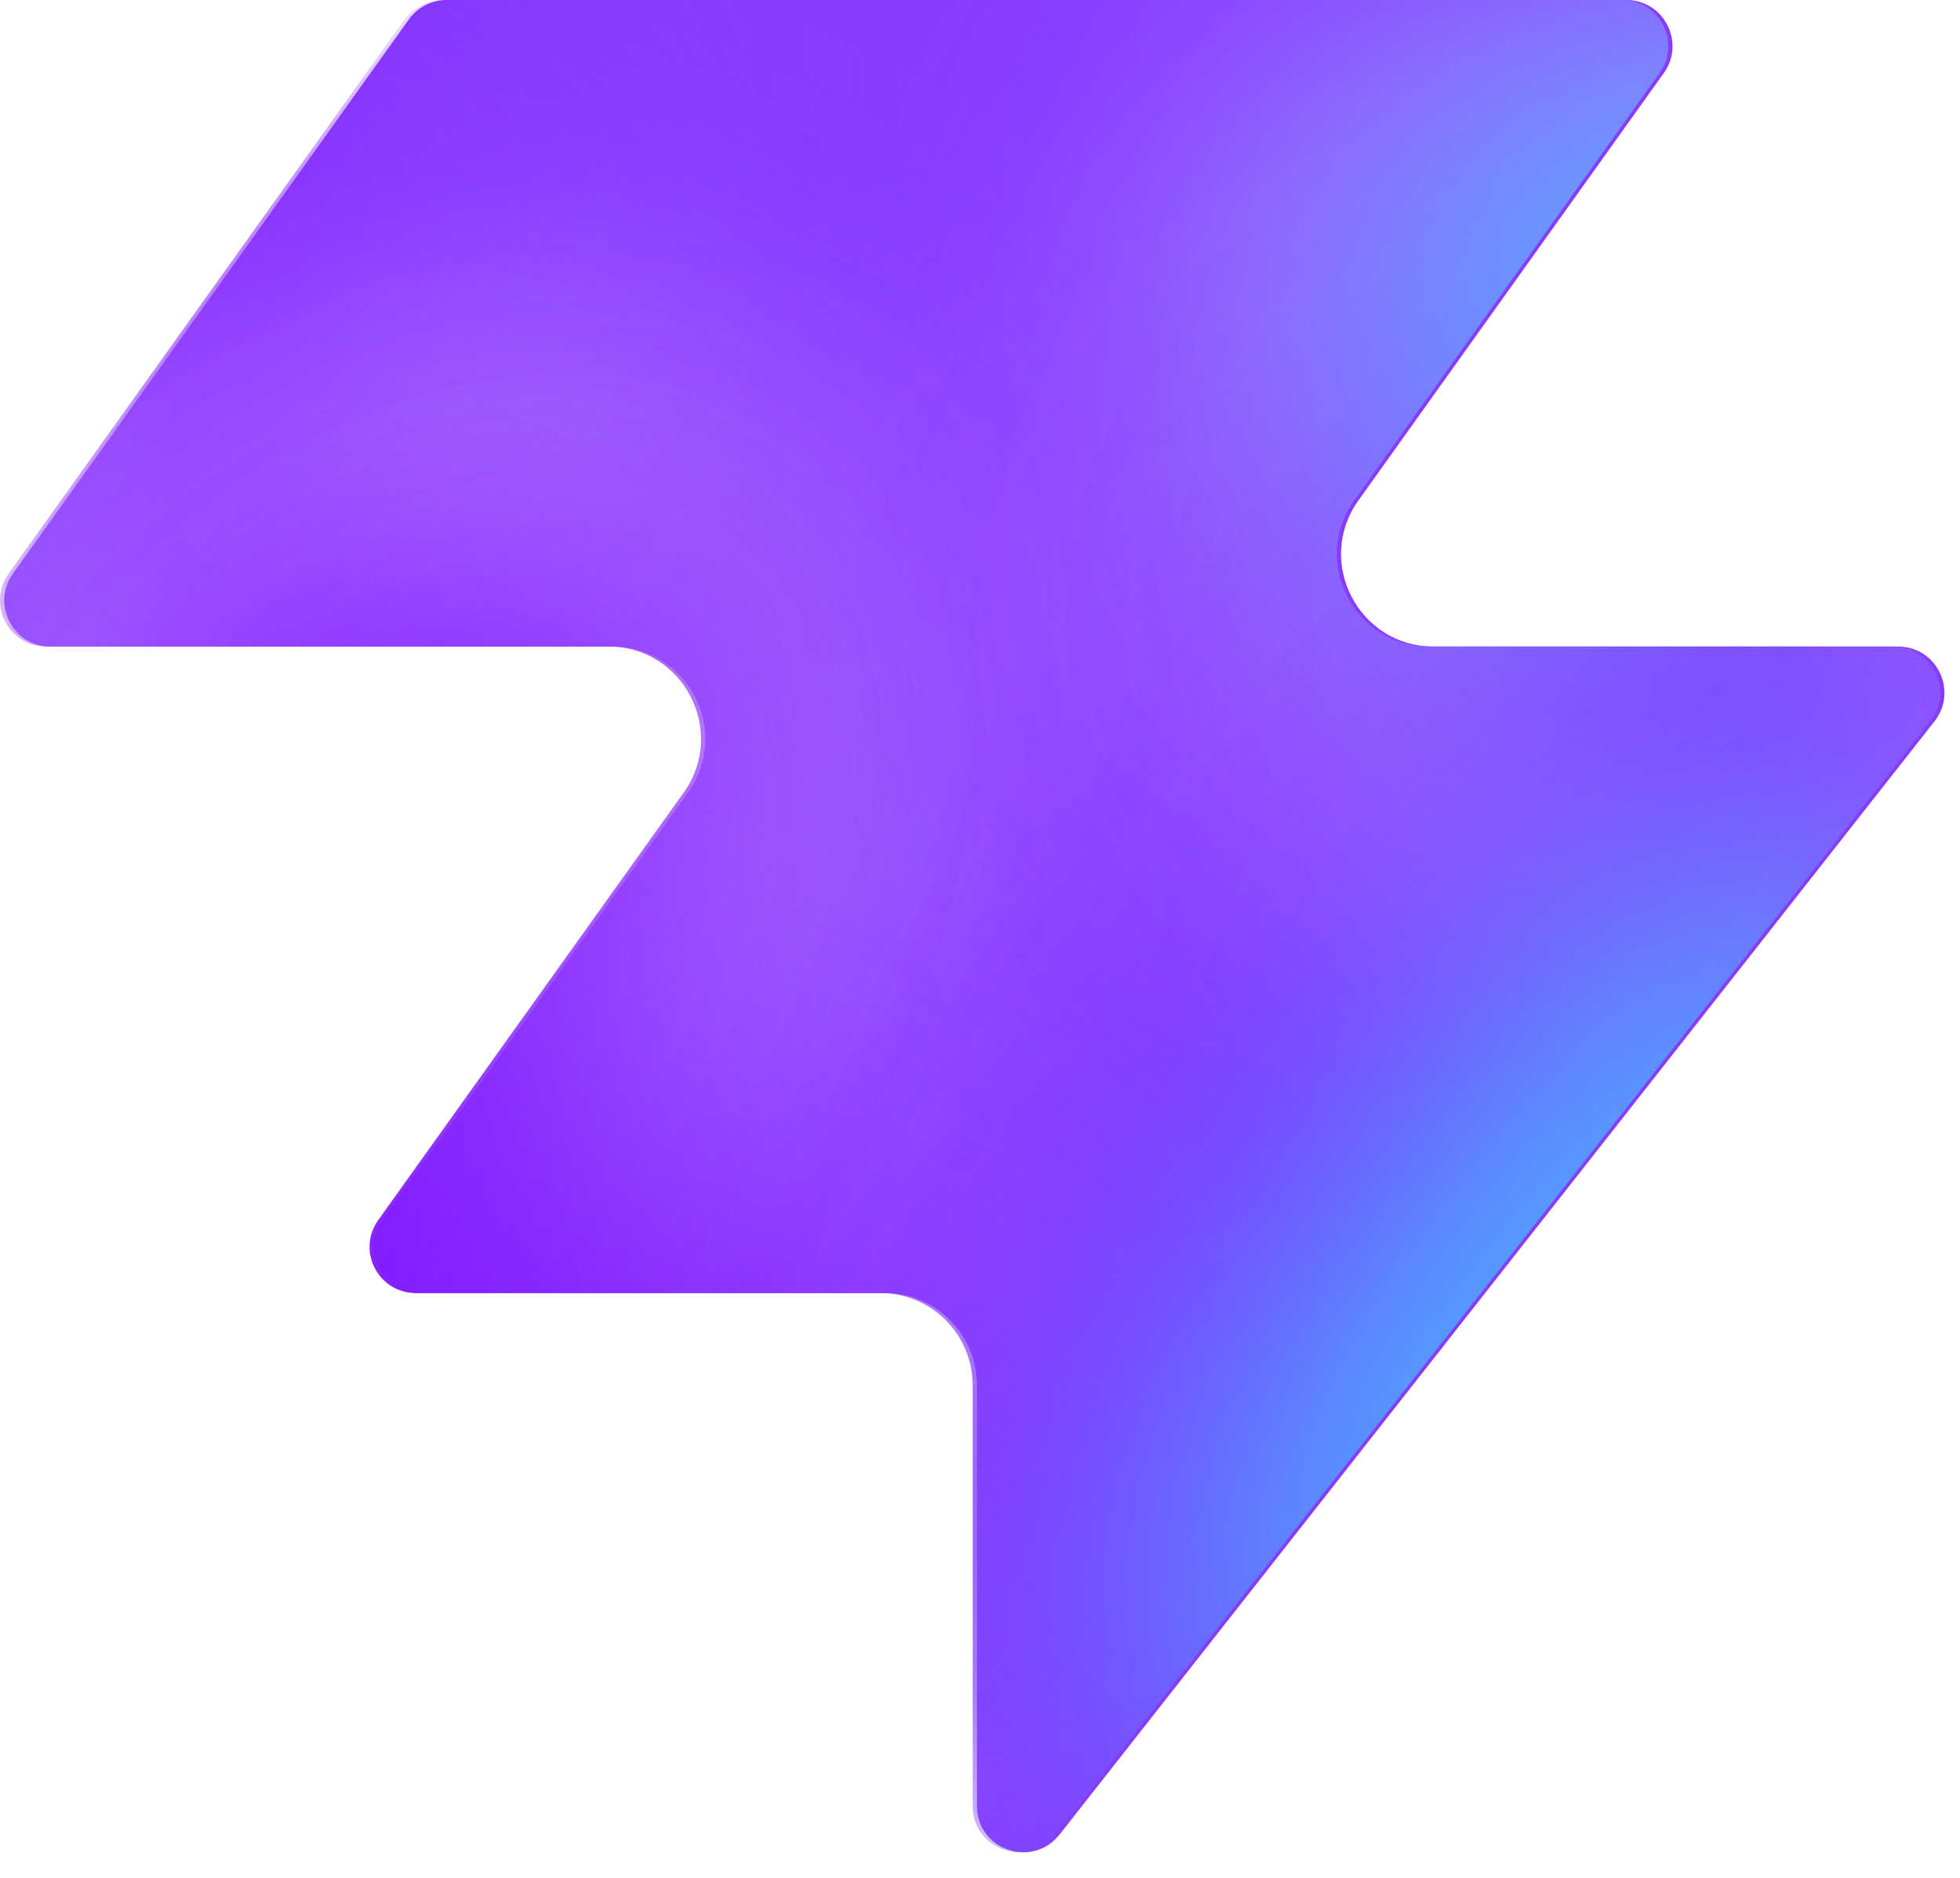
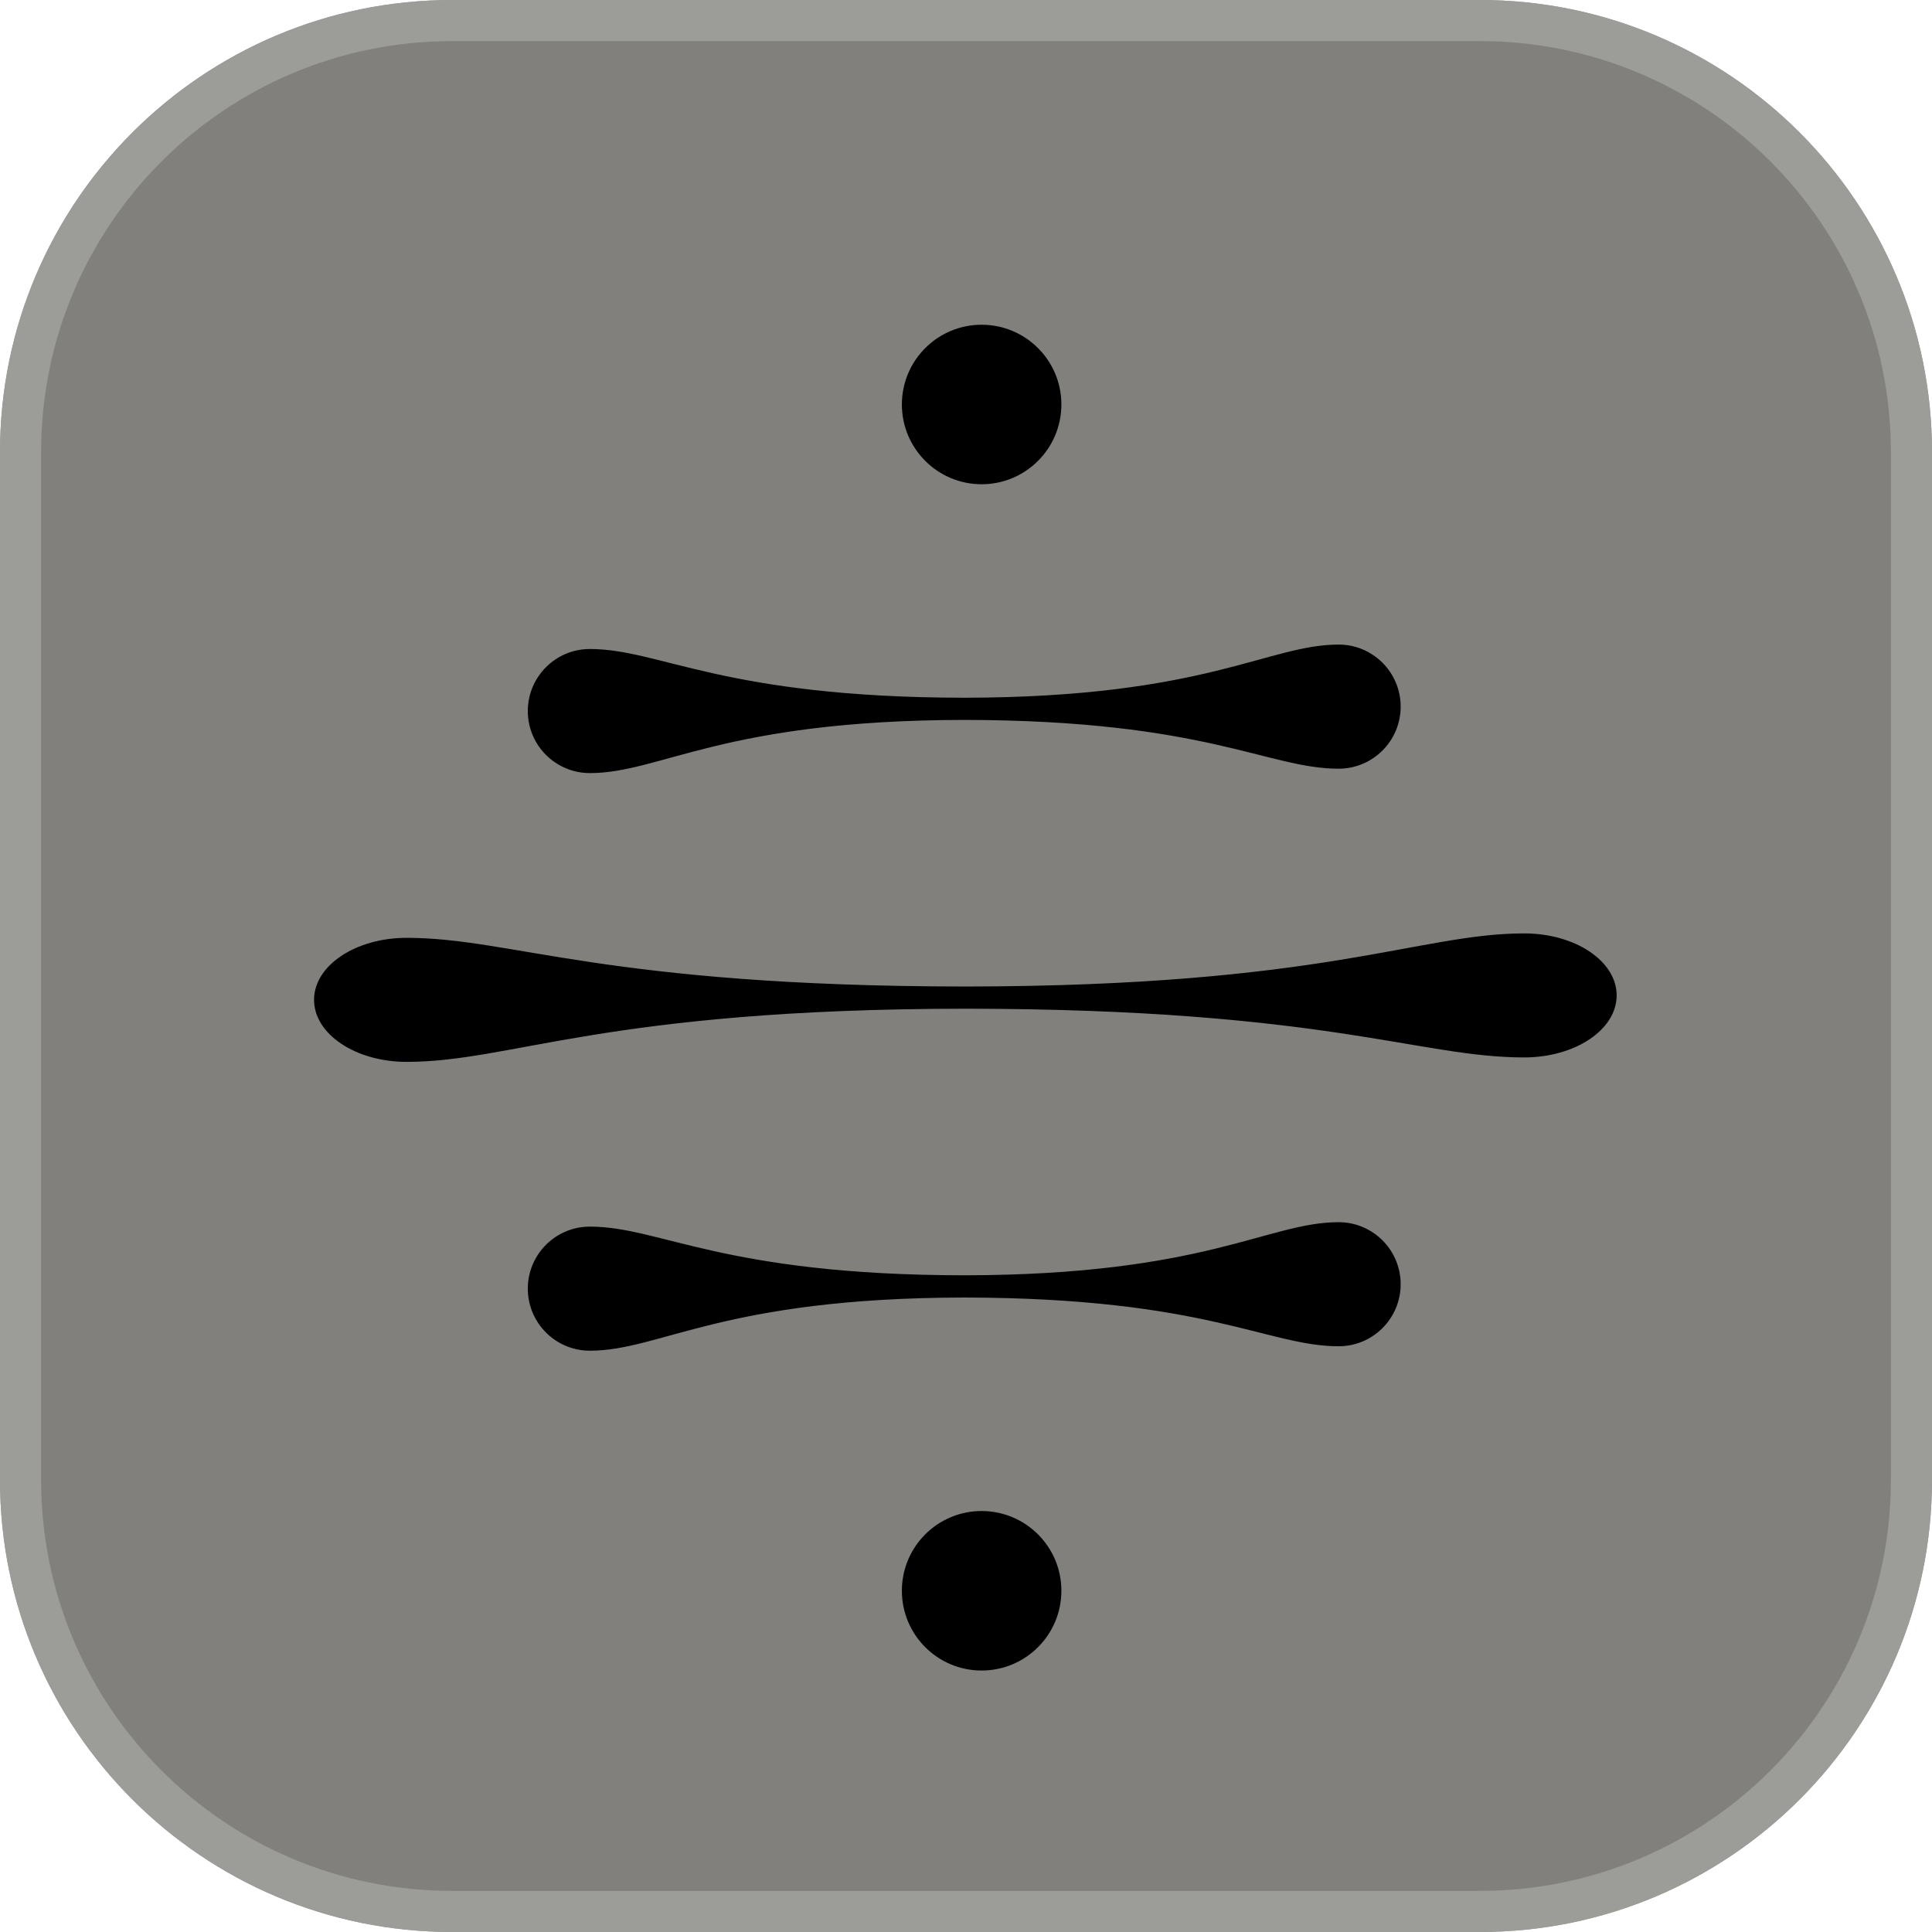
- <svg xmlns="http://www.w3.org/2000/svg" width="48" height="46" fill="none" viewBox="0 0 48 46">
-   <path fill="#863bff" d="M25.946 44.938c-.664.845-2.021.375-2.021-.698V33.937a2.26 2.26 0 0 0-2.262-2.262H10.287c-.92 0-1.456-1.04-.92-1.788l7.48-10.471c1.07-1.497 0-3.578-1.842-3.578H1.237c-.92 0-1.456-1.04-.92-1.788L10.013.474c.214-.297.556-.474.92-.474h28.894c.92 0 1.456 1.04.92 1.788l-7.48 10.471c-1.07 1.498 0 3.579 1.842 3.579h11.377c.943 0 1.473 1.088.89 1.83L25.947 44.94z" style="fill:#863bff;fill:color(display-p3 .525 .23 1);fill-opacity:1" />
-   <mask id="a" width="48" height="46" x="0" y="0" maskUnits="userSpaceOnUse" style="mask-type:alpha">
-     <path fill="#000" d="M25.842 44.938c-.664.844-2.021.375-2.021-.698V33.937a2.26 2.26 0 0 0-2.262-2.262H10.183c-.92 0-1.456-1.04-.92-1.788l7.48-10.471c1.07-1.498 0-3.579-1.842-3.579H1.133c-.92 0-1.456-1.04-.92-1.787L9.91.473c.214-.297.556-.474.92-.474h28.894c.92 0 1.456 1.04.92 1.788l-7.48 10.471c-1.07 1.498 0 3.578 1.842 3.578h11.377c.943 0 1.473 1.088.89 1.832L25.843 44.94z" style="fill:#000;fill-opacity:1" />
-   </mask>
-   <g mask="url(#a)">
-     <g filter="url(#b)">
-       <ellipse cx="5.508" cy="14.704" fill="#ede6ff" rx="5.508" ry="14.704" style="fill:#ede6ff;fill:color(display-p3 .927 .903 1);fill-opacity:1" transform="matrix(.00324 1 1 -.00324 -4.47 31.516)" />
-     </g>
-     <g filter="url(#c)">
-       <ellipse cx="10.399" cy="29.851" fill="#ede6ff" rx="10.399" ry="29.851" style="fill:#ede6ff;fill:color(display-p3 .927 .903 1);fill-opacity:1" transform="matrix(.00324 1 1 -.00324 -39.328 7.883)" />
-     </g>
-     <g filter="url(#d)">
-       <ellipse cx="5.508" cy="30.487" fill="#7e14ff" rx="5.508" ry="30.487" style="fill:#7e14ff;fill:color(display-p3 .492 .077 1);fill-opacity:1" transform="rotate(89.814 -25.913 -14.639)scale(1 -1)" />
-     </g>
-     <g filter="url(#e)">
-       <ellipse cx="5.508" cy="30.599" fill="#7e14ff" rx="5.508" ry="30.599" style="fill:#7e14ff;fill:color(display-p3 .492 .077 1);fill-opacity:1" transform="rotate(89.814 -32.644 -3.334)scale(1 -1)" />
-     </g>
-     <g filter="url(#f)">
-       <ellipse cx="5.508" cy="30.599" fill="#7e14ff" rx="5.508" ry="30.599" style="fill:#7e14ff;fill:color(display-p3 .492 .077 1);fill-opacity:1" transform="matrix(.00324 1 1 -.00324 -34.34 30.47)" />
-     </g>
-     <g filter="url(#g)">
-       <ellipse cx="14.072" cy="22.078" fill="#ede6ff" rx="14.072" ry="22.078" style="fill:#ede6ff;fill:color(display-p3 .927 .903 1);fill-opacity:1" transform="rotate(93.35 24.506 48.493)scale(-1 1)" />
-     </g>
-     <g filter="url(#h)">
-       <ellipse cx="3.47" cy="21.501" fill="#7e14ff" rx="3.47" ry="21.501" style="fill:#7e14ff;fill:color(display-p3 .492 .077 1);fill-opacity:1" transform="rotate(89.009 28.708 47.59)scale(-1 1)" />
-     </g>
-     <g filter="url(#i)">
-       <ellipse cx="3.47" cy="21.501" fill="#7e14ff" rx="3.47" ry="21.501" style="fill:#7e14ff;fill:color(display-p3 .492 .077 1);fill-opacity:1" transform="rotate(89.009 28.708 47.59)scale(-1 1)" />
-     </g>
-     <g filter="url(#j)">
-       <ellipse cx=".387" cy="8.972" fill="#7e14ff" rx="4.407" ry="29.108" style="fill:#7e14ff;fill:color(display-p3 .492 .077 1);fill-opacity:1" transform="rotate(39.51 .387 8.972)" />
-     </g>
-     <g filter="url(#k)">
-       <ellipse cx="47.523" cy="-6.092" fill="#7e14ff" rx="4.407" ry="29.108" style="fill:#7e14ff;fill:color(display-p3 .492 .077 1);fill-opacity:1" transform="rotate(37.892 47.523 -6.092)" />
-     </g>
-     <g filter="url(#l)">
-       <ellipse cx="41.412" cy="6.333" fill="#47bfff" rx="5.971" ry="9.665" style="fill:#47bfff;fill:color(display-p3 .28 .748 1);fill-opacity:1" transform="rotate(37.892 41.412 6.333)" />
-     </g>
-     <g filter="url(#m)">
-       <ellipse cx="-1.879" cy="38.332" fill="#7e14ff" rx="4.407" ry="29.108" style="fill:#7e14ff;fill:color(display-p3 .492 .077 1);fill-opacity:1" transform="rotate(37.892 -1.88 38.332)" />
-     </g>
-     <g filter="url(#n)">
-       <ellipse cx="-1.879" cy="38.332" fill="#7e14ff" rx="4.407" ry="29.108" style="fill:#7e14ff;fill:color(display-p3 .492 .077 1);fill-opacity:1" transform="rotate(37.892 -1.88 38.332)" />
-     </g>
-     <g filter="url(#o)">
-       <ellipse cx="35.651" cy="29.907" fill="#7e14ff" rx="4.407" ry="29.108" style="fill:#7e14ff;fill:color(display-p3 .492 .077 1);fill-opacity:1" transform="rotate(37.892 35.651 29.907)" />
-     </g>
-     <g filter="url(#p)">
-       <ellipse cx="38.418" cy="32.4" fill="#47bfff" rx="5.971" ry="15.297" style="fill:#47bfff;fill:color(display-p3 .28 .748 1);fill-opacity:1" transform="rotate(37.892 38.418 32.4)" />
-     </g>
+ <svg xmlns="http://www.w3.org/2000/svg" width="64" height="64" viewBox="0 0 47 47" fill="none">
+   <rect width="47" height="47" rx="11" fill="#82807D" />
+   <rect x="0.5" y="0.5" width="46" height="46" rx="10.5" stroke="#A3A29F" stroke-opacity="0.8" />
+   <g transform="translate(23.5 23.5) scale(1.3) translate(-23.2 -23)">
+     <path d="M23.492 33.199C24.316 33.199 24.985 33.867 24.985 34.691C24.985 35.516 24.316 36.184 23.492 36.184C22.668 36.184 22 35.516 22 34.691C22 33.867 22.668 33.199 23.492 33.199ZM30.173 27.794C30.814 27.794 31.334 28.314 31.334 28.955C31.334 29.596 30.814 30.116 30.173 30.116C28.85 30.116 27.693 29.21 23.168 29.204C18.642 29.21 17.484 30.199 16.161 30.199C15.52 30.199 15 29.679 15 29.038C15 28.397 15.52 27.877 16.161 27.877C17.483 27.877 18.641 28.782 23.164 28.788C27.692 28.782 28.85 27.794 30.173 27.794ZM33.645 22.39C34.601 22.39 35.376 22.909 35.376 23.55C35.376 24.191 34.601 24.711 33.645 24.711C31.671 24.711 29.943 23.805 23.19 23.799C16.434 23.805 14.706 24.794 12.732 24.794C11.776 24.794 11 24.274 11 23.633C11 22.992 11.776 22.473 12.732 22.473C14.706 22.473 16.433 23.378 23.185 23.384C29.942 23.378 31.67 22.39 33.645 22.39ZM30.173 16.985C30.814 16.985 31.334 17.505 31.334 18.146C31.334 18.787 30.814 19.308 30.173 19.308C28.85 19.308 27.693 18.401 23.168 18.395C18.642 18.401 17.484 19.39 16.161 19.39C15.52 19.39 15 18.87 15 18.23C15 17.588 15.52 17.068 16.161 17.068C17.483 17.069 18.641 17.974 23.164 17.98C27.692 17.974 28.85 16.985 30.173 16.985ZM23.492 11C24.316 11 24.985 11.668 24.985 12.492C24.985 13.316 24.316 13.985 23.492 13.985C22.668 13.985 22 13.316 22 12.492C22 11.668 22.668 11 23.492 11Z" fill="#000000" />
  </g>
-   <defs>
-     <filter id="b" width="60.045" height="41.654" x="-19.77" y="16.149" color-interpolation-filters="sRGB" filterUnits="userSpaceOnUse">
-       <feFlood flood-opacity="0" result="BackgroundImageFix" />
-       <feBlend in="SourceGraphic" in2="BackgroundImageFix" result="shape" />
-       <feGaussianBlur result="effect1_foregroundBlur_2002_17158" stdDeviation="7.659" />
-     </filter>
-     <filter id="c" width="90.34" height="51.437" x="-54.613" y="-7.533" color-interpolation-filters="sRGB" filterUnits="userSpaceOnUse">
-       <feFlood flood-opacity="0" result="BackgroundImageFix" />
-       <feBlend in="SourceGraphic" in2="BackgroundImageFix" result="shape" />
-       <feGaussianBlur result="effect1_foregroundBlur_2002_17158" stdDeviation="7.659" />
-     </filter>
-     <filter id="d" width="79.355" height="29.4" x="-49.64" y="2.03" color-interpolation-filters="sRGB" filterUnits="userSpaceOnUse">
-       <feFlood flood-opacity="0" result="BackgroundImageFix" />
-       <feBlend in="SourceGraphic" in2="BackgroundImageFix" result="shape" />
-       <feGaussianBlur result="effect1_foregroundBlur_2002_17158" stdDeviation="4.596" />
-     </filter>
-     <filter id="e" width="79.579" height="29.4" x="-45.045" y="20.029" color-interpolation-filters="sRGB" filterUnits="userSpaceOnUse">
-       <feFlood flood-opacity="0" result="BackgroundImageFix" />
-       <feBlend in="SourceGraphic" in2="BackgroundImageFix" result="shape" />
-       <feGaussianBlur result="effect1_foregroundBlur_2002_17158" stdDeviation="4.596" />
-     </filter>
-     <filter id="f" width="79.579" height="29.4" x="-43.513" y="21.178" color-interpolation-filters="sRGB" filterUnits="userSpaceOnUse">
-       <feFlood flood-opacity="0" result="BackgroundImageFix" />
-       <feBlend in="SourceGraphic" in2="BackgroundImageFix" result="shape" />
-       <feGaussianBlur result="effect1_foregroundBlur_2002_17158" stdDeviation="4.596" />
-     </filter>
-     <filter id="g" width="74.749" height="58.852" x="15.756" y="-17.901" color-interpolation-filters="sRGB" filterUnits="userSpaceOnUse">
-       <feFlood flood-opacity="0" result="BackgroundImageFix" />
-       <feBlend in="SourceGraphic" in2="BackgroundImageFix" result="shape" />
-       <feGaussianBlur result="effect1_foregroundBlur_2002_17158" stdDeviation="7.659" />
-     </filter>
-     <filter id="h" width="61.377" height="25.362" x="23.548" y="2.284" color-interpolation-filters="sRGB" filterUnits="userSpaceOnUse">
-       <feFlood flood-opacity="0" result="BackgroundImageFix" />
-       <feBlend in="SourceGraphic" in2="BackgroundImageFix" result="shape" />
-       <feGaussianBlur result="effect1_foregroundBlur_2002_17158" stdDeviation="4.596" />
-     </filter>
-     <filter id="i" width="61.377" height="25.362" x="23.548" y="2.284" color-interpolation-filters="sRGB" filterUnits="userSpaceOnUse">
-       <feFlood flood-opacity="0" result="BackgroundImageFix" />
-       <feBlend in="SourceGraphic" in2="BackgroundImageFix" result="shape" />
-       <feGaussianBlur result="effect1_foregroundBlur_2002_17158" stdDeviation="4.596" />
-     </filter>
-     <filter id="j" width="56.045" height="63.649" x="-27.636" y="-22.853" color-interpolation-filters="sRGB" filterUnits="userSpaceOnUse">
-       <feFlood flood-opacity="0" result="BackgroundImageFix" />
-       <feBlend in="SourceGraphic" in2="BackgroundImageFix" result="shape" />
-       <feGaussianBlur result="effect1_foregroundBlur_2002_17158" stdDeviation="4.596" />
-     </filter>
-     <filter id="k" width="54.814" height="64.646" x="20.116" y="-38.415" color-interpolation-filters="sRGB" filterUnits="userSpaceOnUse">
-       <feFlood flood-opacity="0" result="BackgroundImageFix" />
-       <feBlend in="SourceGraphic" in2="BackgroundImageFix" result="shape" />
-       <feGaussianBlur result="effect1_foregroundBlur_2002_17158" stdDeviation="4.596" />
-     </filter>
-     <filter id="l" width="33.541" height="35.313" x="24.641" y="-11.323" color-interpolation-filters="sRGB" filterUnits="userSpaceOnUse">
-       <feFlood flood-opacity="0" result="BackgroundImageFix" />
-       <feBlend in="SourceGraphic" in2="BackgroundImageFix" result="shape" />
-       <feGaussianBlur result="effect1_foregroundBlur_2002_17158" stdDeviation="4.596" />
-     </filter>
-     <filter id="m" width="54.814" height="64.646" x="-29.286" y="6.009" color-interpolation-filters="sRGB" filterUnits="userSpaceOnUse">
-       <feFlood flood-opacity="0" result="BackgroundImageFix" />
-       <feBlend in="SourceGraphic" in2="BackgroundImageFix" result="shape" />
-       <feGaussianBlur result="effect1_foregroundBlur_2002_17158" stdDeviation="4.596" />
-     </filter>
-     <filter id="n" width="54.814" height="64.646" x="-29.286" y="6.009" color-interpolation-filters="sRGB" filterUnits="userSpaceOnUse">
-       <feFlood flood-opacity="0" result="BackgroundImageFix" />
-       <feBlend in="SourceGraphic" in2="BackgroundImageFix" result="shape" />
-       <feGaussianBlur result="effect1_foregroundBlur_2002_17158" stdDeviation="4.596" />
-     </filter>
-     <filter id="o" width="54.814" height="64.646" x="8.244" y="-2.416" color-interpolation-filters="sRGB" filterUnits="userSpaceOnUse">
-       <feFlood flood-opacity="0" result="BackgroundImageFix" />
-       <feBlend in="SourceGraphic" in2="BackgroundImageFix" result="shape" />
-       <feGaussianBlur result="effect1_foregroundBlur_2002_17158" stdDeviation="4.596" />
-     </filter>
-     <filter id="p" width="39.409" height="43.623" x="18.713" y="10.588" color-interpolation-filters="sRGB" filterUnits="userSpaceOnUse">
-       <feFlood flood-opacity="0" result="BackgroundImageFix" />
-       <feBlend in="SourceGraphic" in2="BackgroundImageFix" result="shape" />
-       <feGaussianBlur result="effect1_foregroundBlur_2002_17158" stdDeviation="4.596" />
-     </filter>
-   </defs>
</svg>
